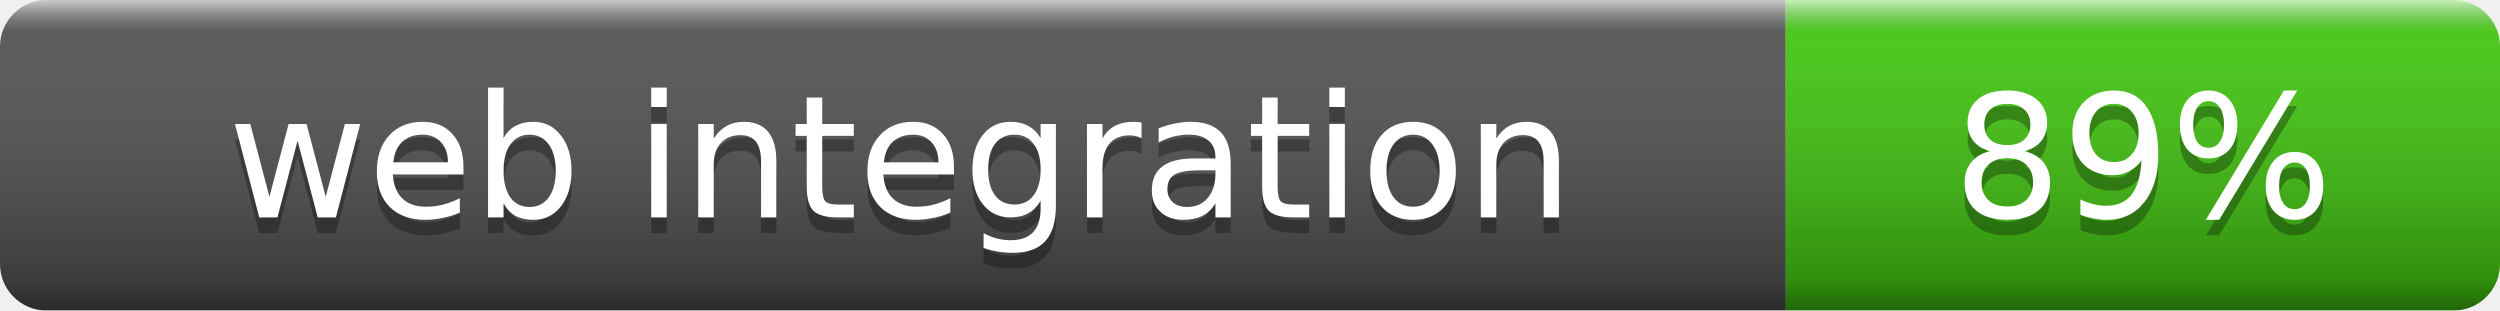
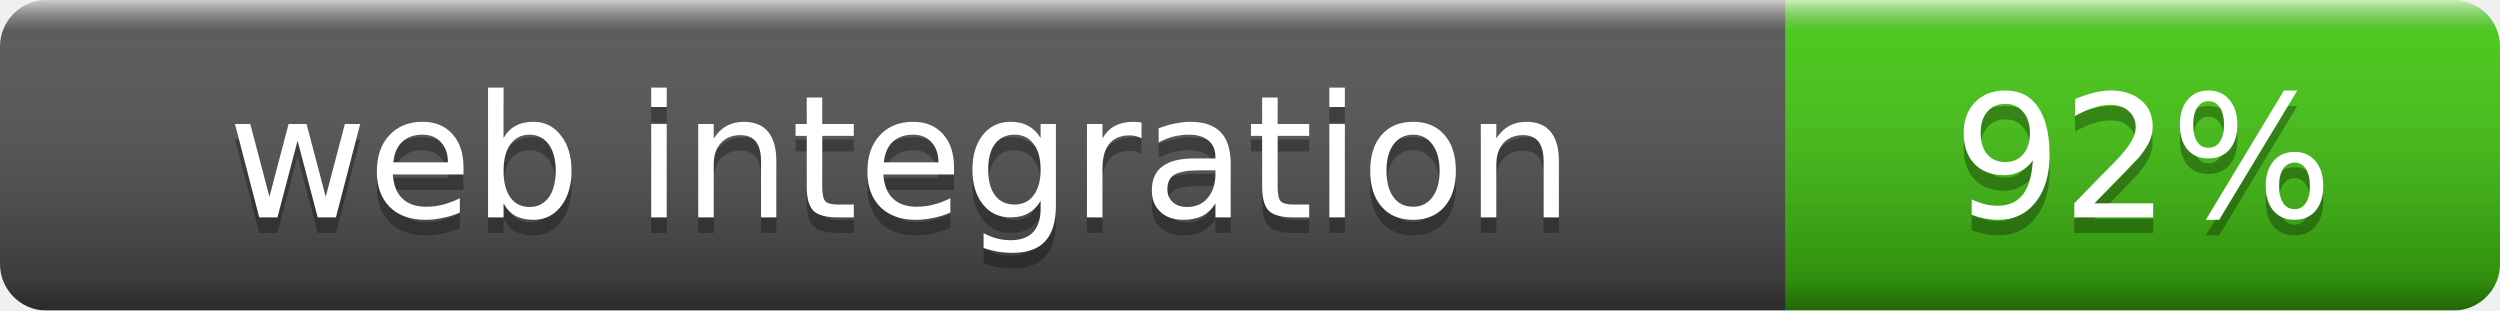
- <svg xmlns="http://www.w3.org/2000/svg" width="161" height="20" role="img" aria-label="web integration: 89%">
+ <svg xmlns="http://www.w3.org/2000/svg" width="161" height="20" role="img" aria-label="web integration: 92%">
  <linearGradient id="smooth" x2="0" y2="100%">
    <stop offset="0" stop-color="#fff" stop-opacity=".7" />
    <stop offset=".1" stop-color="#aaa" stop-opacity=".1" />
    <stop offset=".9" stop-opacity=".3" />
    <stop offset="1" stop-opacity=".5" />
  </linearGradient>
  <mask id="round">
    <rect width="161" height="20" rx="3" fill="#fff" />
  </mask>
  <g mask="url(#round)">
    <rect width="115" height="20" fill="#555" />
    <rect x="115" width="46" height="20" fill="#4c1" />
    <rect width="161" height="20" fill="url(#smooth)" />
  </g>
  <g fill="#fff" text-anchor="middle" font-family="Verdana,Geneva,DejaVu Sans,sans-serif" font-size="11">
    <text x="58" y="15" fill="#010101" fill-opacity=".3">web integration</text>
    <text x="58" y="14">web integration</text>
-     <text x="138" y="15" fill="#010101" fill-opacity=".3">89%</text>
-     <text x="138" y="14">89%</text>
+     <text x="138" y="15" fill="#010101" fill-opacity=".3">92%</text>
+     <text x="138" y="14">92%</text>
  </g>
</svg>
